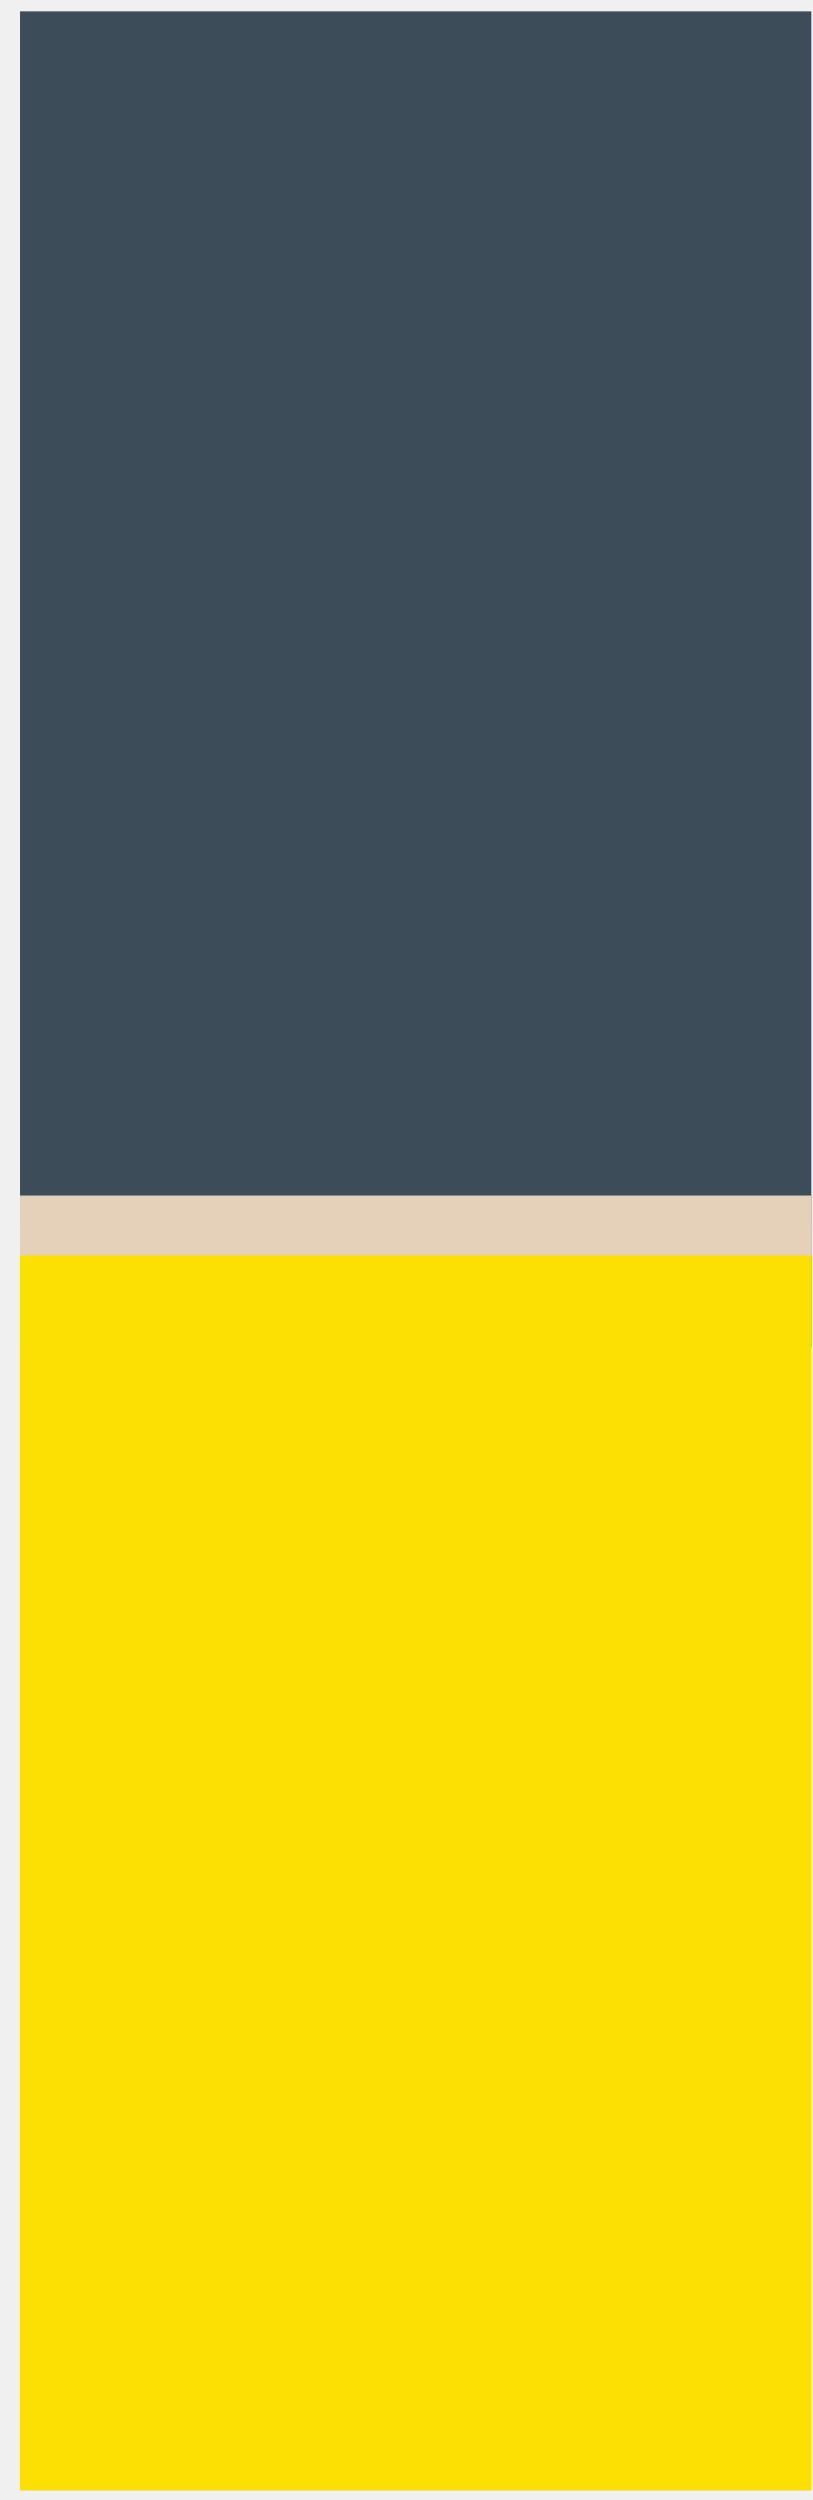
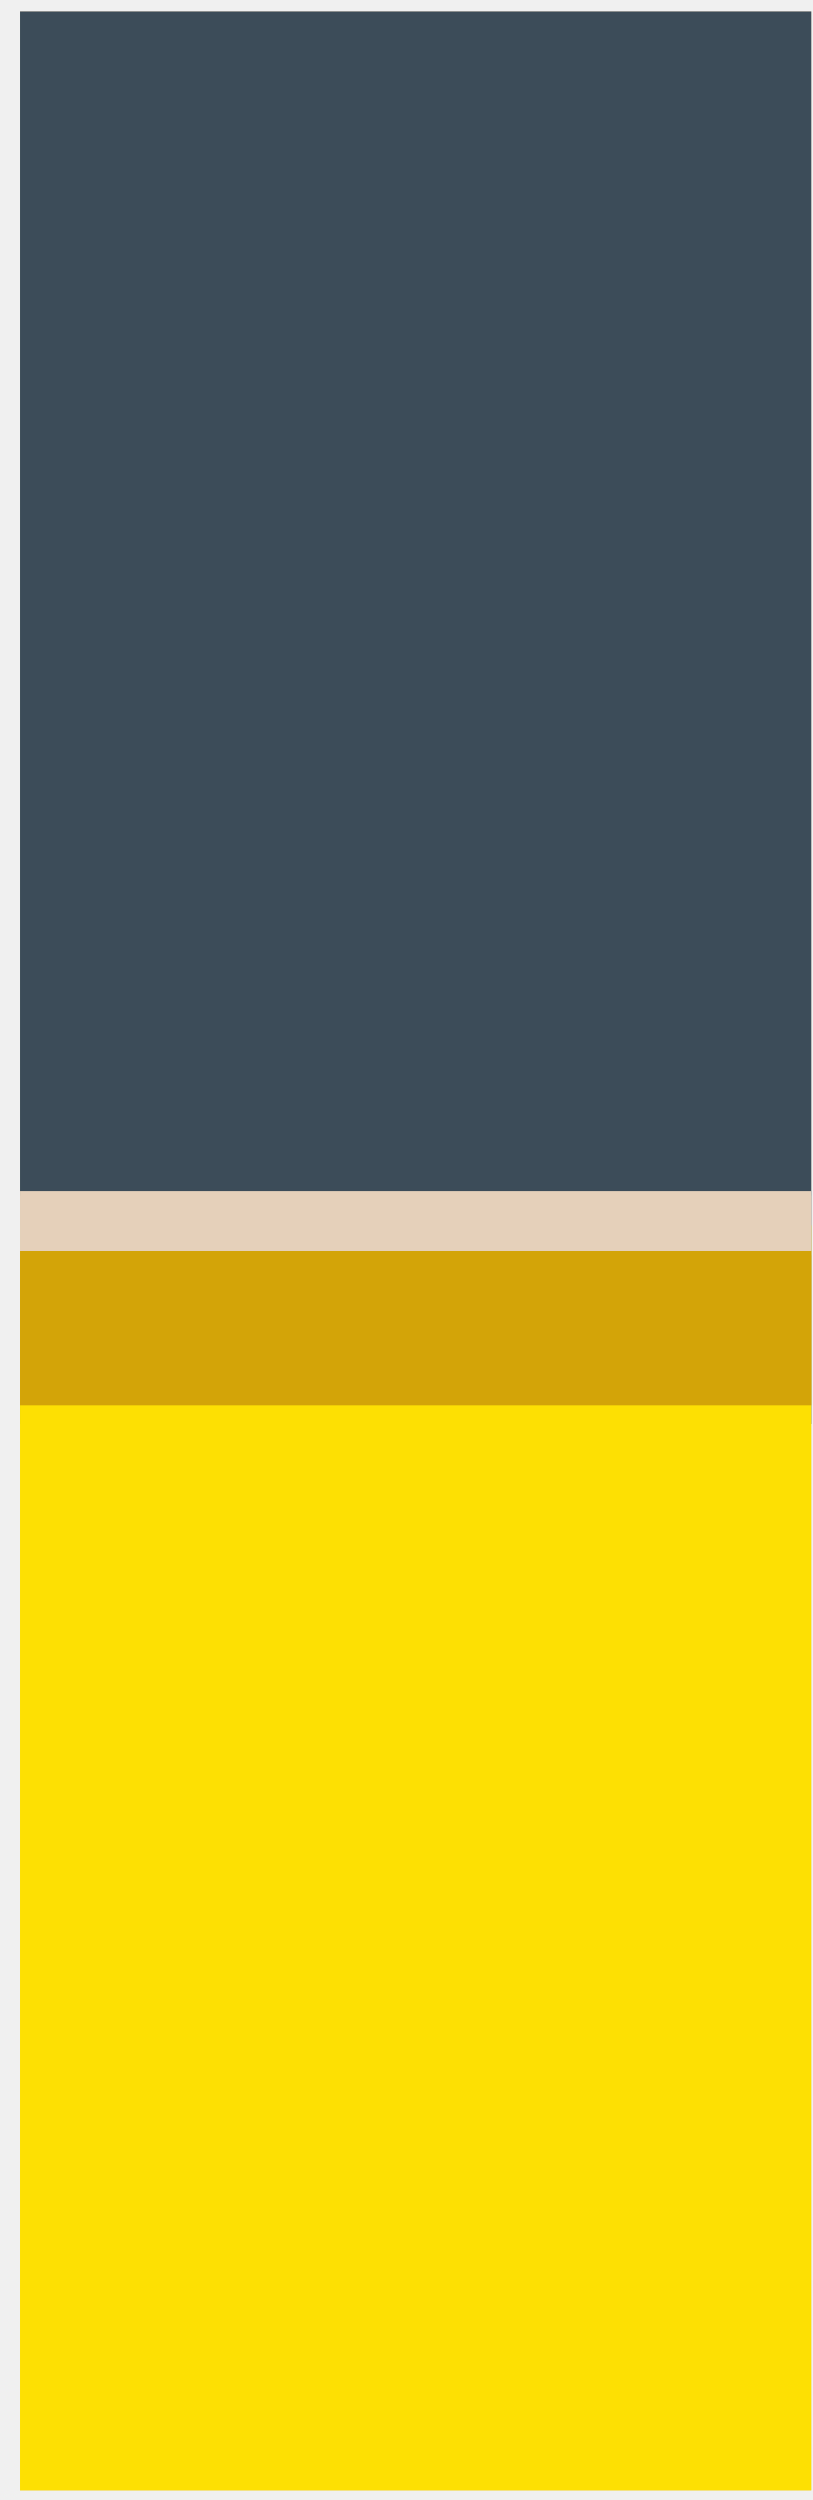
<svg xmlns="http://www.w3.org/2000/svg" width="26" height="80" viewBox="0 0 26 80" fill="none">
-   <g clip-path="url(#clip0_1839_179)">
+   <g clip-path="url(#clip0_1875_76)">
    <rect width="25.32" height="79.326" transform="translate(0.640625 0.365723)" fill="#E5D0BA" />
-     <rect x="0.641" y="-1.958" width="79.326" height="45.058" fill="#3C4C59" />
+     <rect x="0.641" y="0.366" width="25.32" height="45.201" fill="#3C4C59" />
    <rect x="-3.501" y="39.215" width="84.569" height="41.577" fill="#FDE003" stroke="#E5D0BA" stroke-width="1.914" />
+     <mask id="path-3-outside-1_1875_76" maskUnits="userSpaceOnUse" x="-0.199" y="38.029" width="27" height="7" fill="black">
+       <rect fill="white" x="-0.199" y="38.029" width="27" height="7" />
+       <path d="M-0.199 40.029H26.801V44.971H-0.199V40.029Z" />
+     </mask>
+     <path d="M-0.199 40.029H26.801V44.971H-0.199V40.029Z" fill="#D3A408" />
+     <path d="M-0.199 41.942H26.801V38.115H-0.199V41.942Z" fill="#E5D0BA" mask="url(#path-3-outside-1_1875_76)" />
  </g>
  <defs>
-     <clipPath id="clip0_1839_179">
+     <clipPath id="clip0_1875_76">
      <rect width="25.32" height="79.326" fill="white" transform="translate(0.640625 0.365723)" />
    </clipPath>
  </defs>
</svg>
